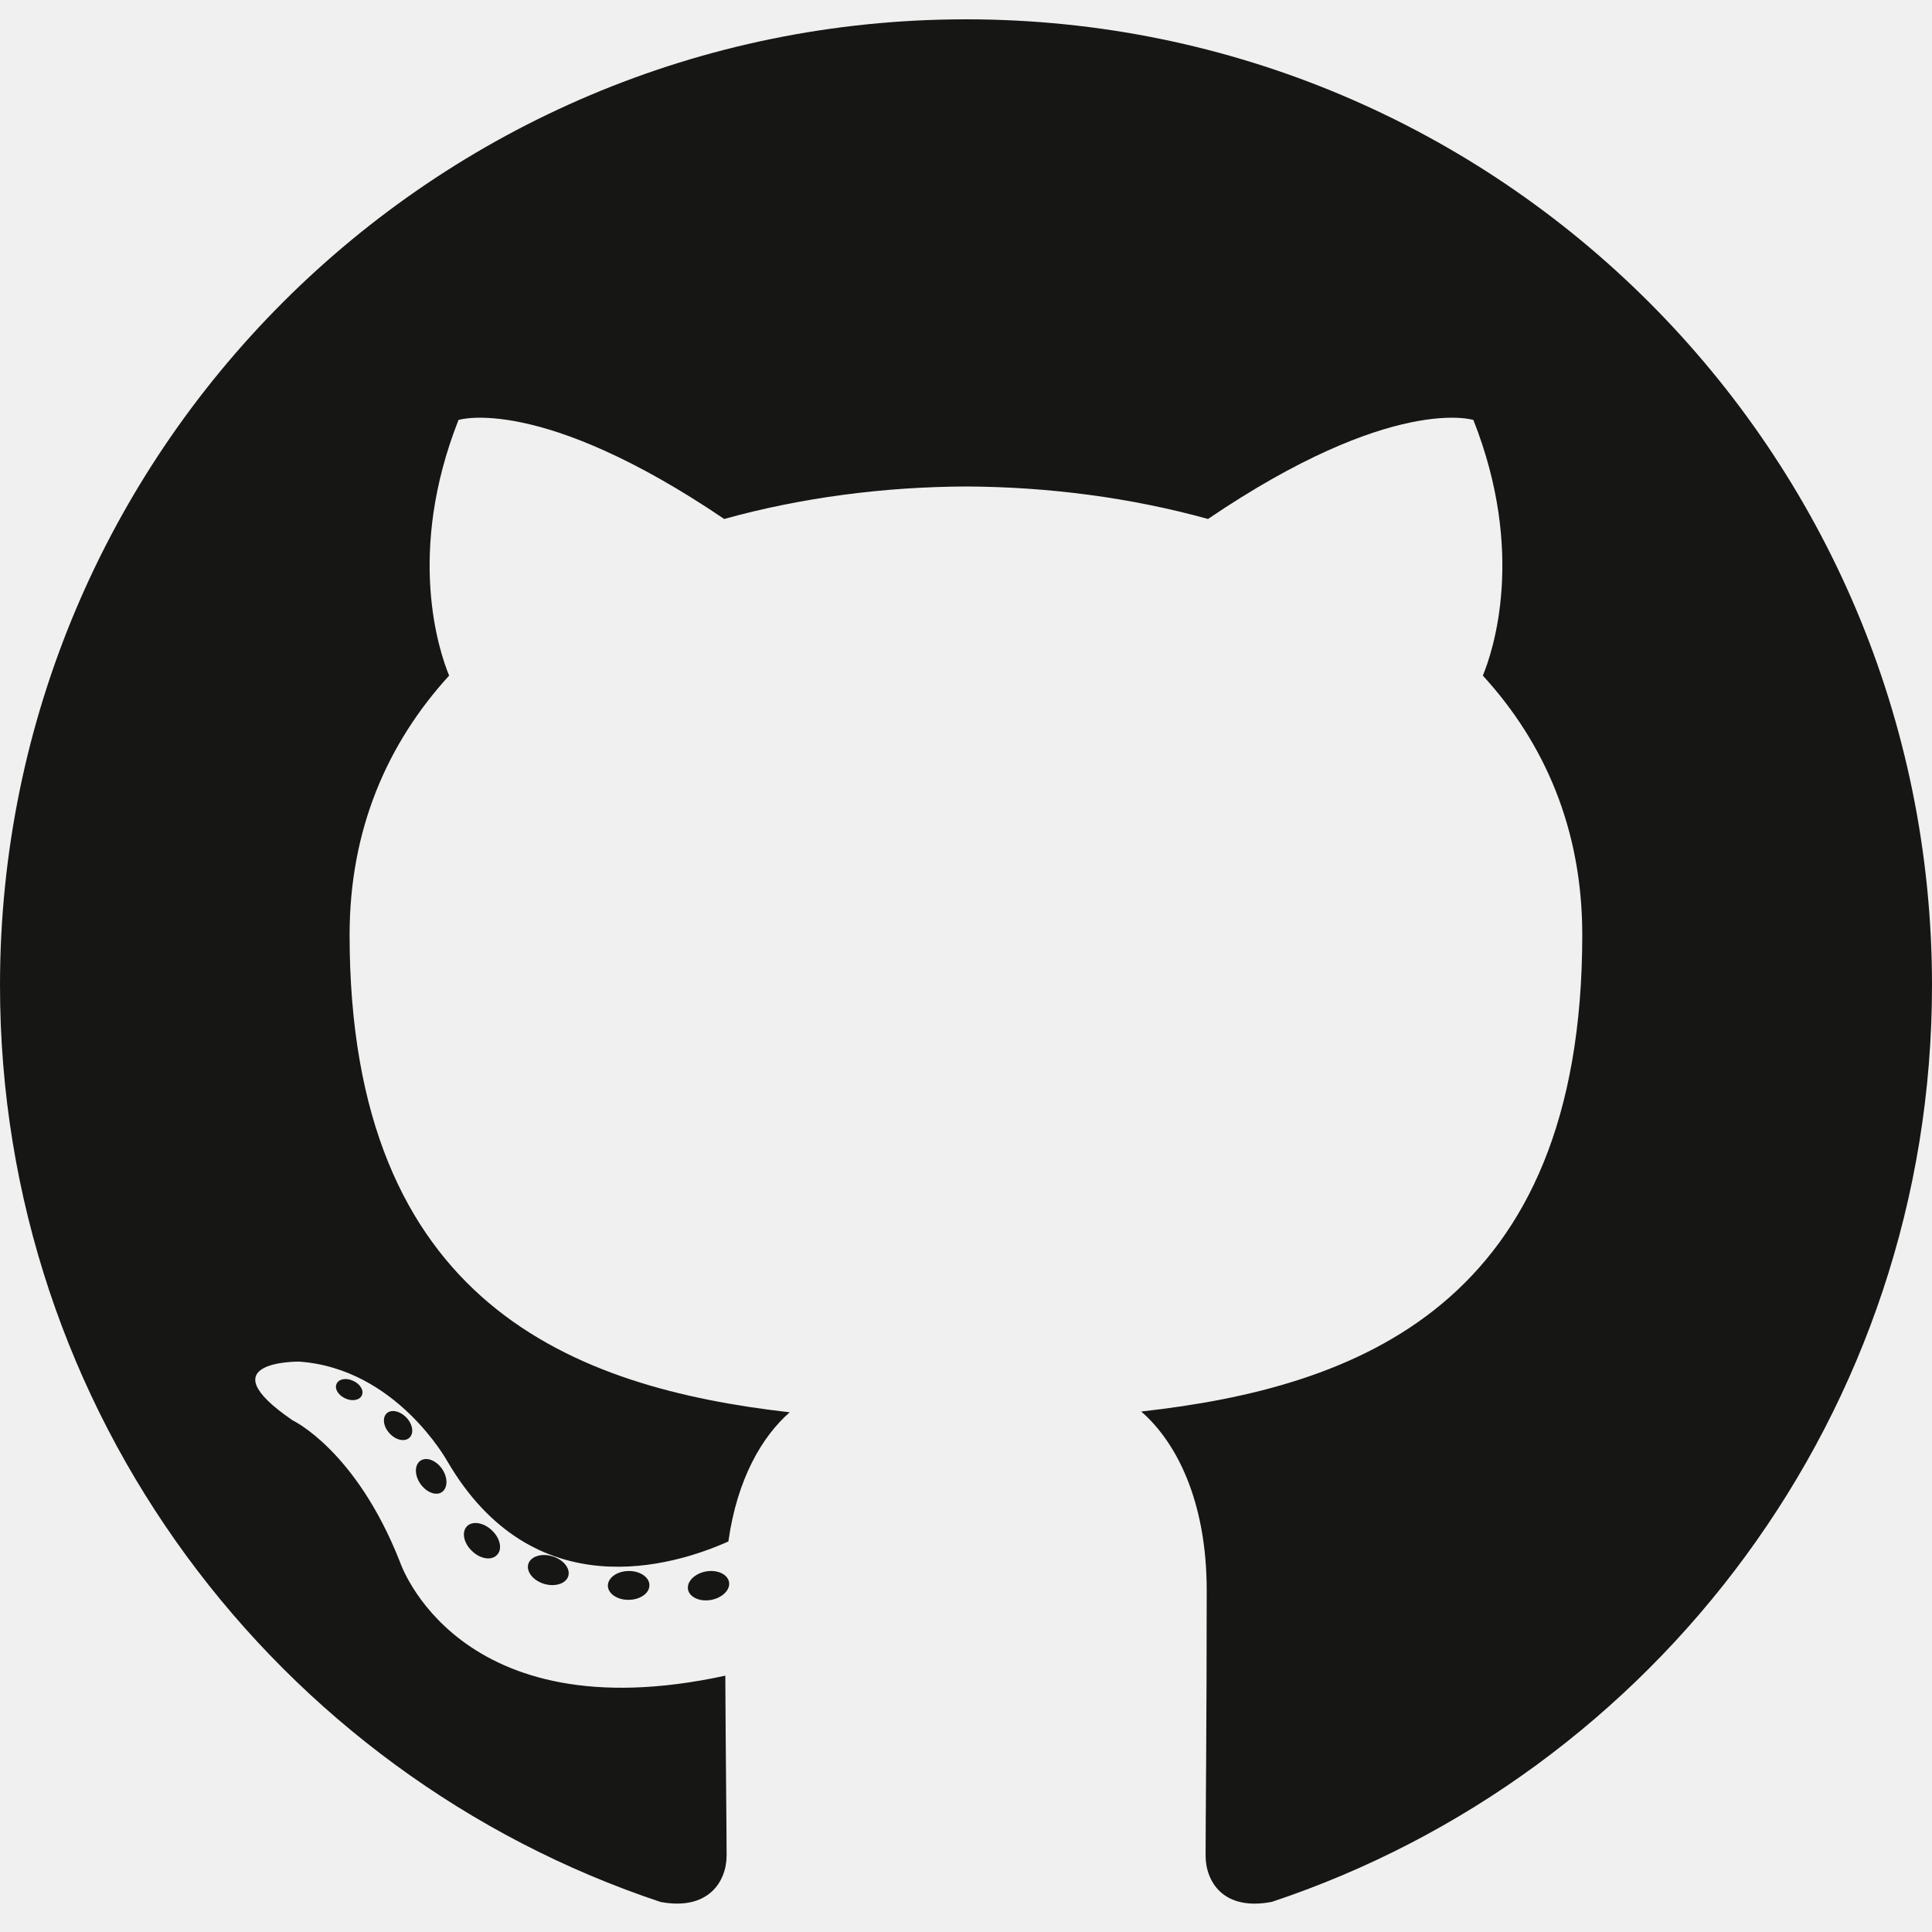
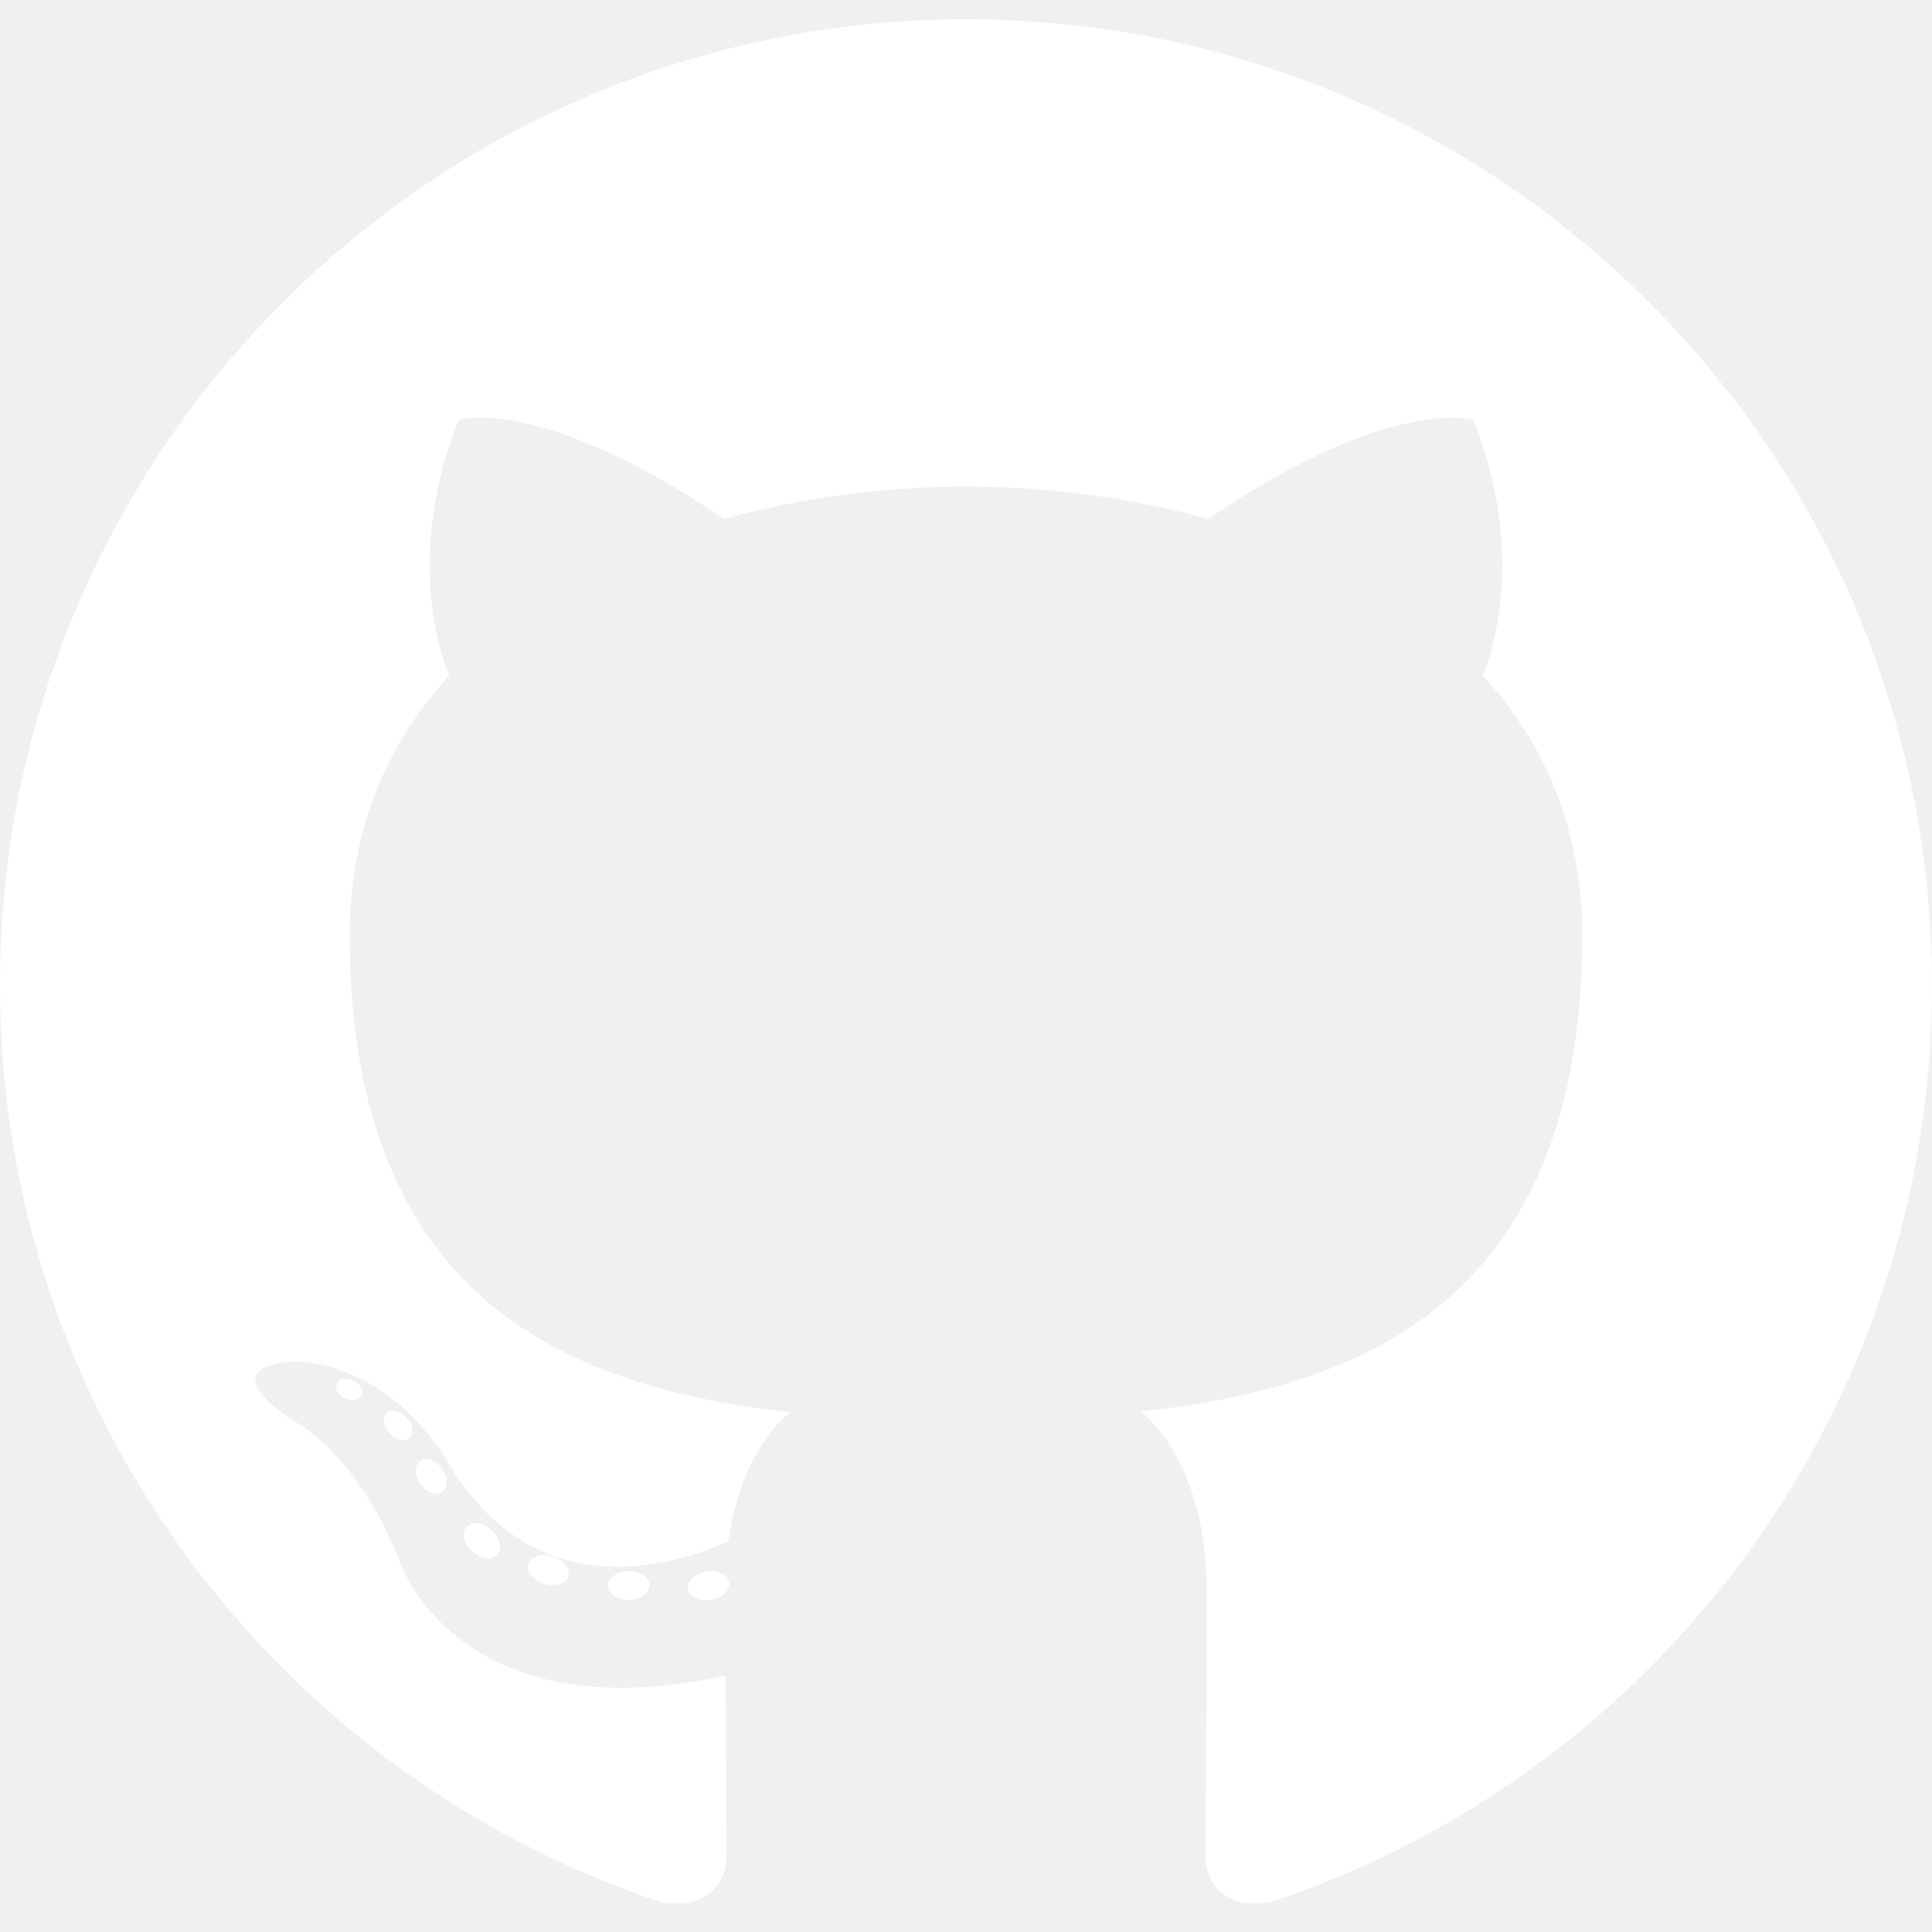
- <svg xmlns="http://www.w3.org/2000/svg" width="100" height="100" viewBox="0 0 100 100" fill="none">
-   <g id="github">
-     <g id="github_2">
-       <path id="Vector" d="M50 1C22.389 1 -0 23.386 -0 51.001C-0 73.092 14.326 91.835 34.193 98.446C36.692 98.909 37.609 97.361 37.609 96.041C37.609 94.849 37.563 90.909 37.542 86.732C23.631 89.756 20.696 80.832 20.696 80.832C18.422 75.053 15.144 73.516 15.144 73.516C10.608 70.413 15.486 70.477 15.486 70.477C20.507 70.829 23.151 75.629 23.151 75.629C27.61 83.273 34.848 81.063 37.701 79.786C38.15 76.554 39.446 74.349 40.876 73.1C29.77 71.835 18.095 67.548 18.095 48.389C18.095 42.931 20.049 38.47 23.247 34.969C22.728 33.709 21.017 28.624 23.732 21.737C23.732 21.737 27.93 20.393 37.485 26.862C41.473 25.754 45.751 25.198 50 25.18C54.249 25.198 58.53 25.754 62.526 26.862C72.069 20.393 76.262 21.737 76.262 21.737C78.984 28.624 77.272 33.709 76.752 34.969C79.958 38.47 81.898 42.93 81.898 48.389C81.898 67.593 70.201 71.822 59.068 73.06C60.861 74.612 62.459 77.655 62.459 82.319C62.459 89.009 62.401 94.394 62.401 96.041C62.401 97.371 63.301 98.93 65.835 98.439C85.691 91.82 100 73.085 100 51.001C100 23.386 77.614 1 50 1Z" fill="#161614" />
-       <path id="Vector_2" d="M18.726 72.227C18.617 72.475 18.225 72.55 17.87 72.38C17.507 72.216 17.303 71.878 17.421 71.628C17.528 71.373 17.92 71.301 18.282 71.473C18.645 71.636 18.852 71.978 18.726 72.227ZM21.186 74.421C20.948 74.643 20.481 74.54 20.165 74.191C19.838 73.842 19.777 73.376 20.018 73.151C20.264 72.93 20.716 73.034 21.044 73.383C21.371 73.735 21.435 74.198 21.186 74.422L21.186 74.421ZM22.873 77.229C22.567 77.442 22.066 77.243 21.756 76.798C21.45 76.353 21.45 75.82 21.763 75.606C22.073 75.393 22.567 75.585 22.88 76.026C23.186 76.478 23.186 77.012 22.873 77.23L22.873 77.229ZM25.727 80.481C25.452 80.783 24.869 80.702 24.442 80.29C24.005 79.887 23.883 79.315 24.158 79.012C24.435 78.71 25.022 78.795 25.452 79.204C25.887 79.606 26.019 80.182 25.727 80.481H25.727ZM29.414 81.579C29.294 81.971 28.732 82.149 28.165 81.982C27.6 81.811 27.23 81.352 27.344 80.957C27.461 80.562 28.026 80.377 28.597 80.555C29.161 80.725 29.532 81.181 29.415 81.579H29.414ZM33.612 82.045C33.626 82.457 33.145 82.799 32.551 82.807C31.953 82.82 31.47 82.486 31.463 82.08C31.463 81.664 31.933 81.325 32.53 81.315C33.125 81.304 33.612 81.635 33.612 82.045ZM37.735 81.887C37.806 82.289 37.393 82.702 36.803 82.812C36.222 82.918 35.685 82.67 35.611 82.271C35.539 81.858 35.96 81.445 36.539 81.338C37.13 81.236 37.66 81.478 37.735 81.887Z" fill="#161614" />
-     </g>
-   </g>
+ <svg xmlns="http://www.w3.org/2000/svg" width="50" height="50" fill="none" viewBox="0 0 100 100">
+   <path fill="#fff" d="M50 1C22.39 1 0 23.386 0 51c0 22.092 14.326 40.834 34.193 47.446 2.499.462 3.416-1.085 3.416-2.406 0-1.192-.046-5.131-.067-9.309-13.91 3.025-16.846-5.9-16.846-5.9-2.274-5.779-5.552-7.315-5.552-7.315-4.536-3.104.342-3.04.342-3.04 5.021.353 7.665 5.153 7.665 5.153 4.46 7.644 11.697 5.434 14.55 4.156.449-3.232 1.745-5.437 3.175-6.686-11.106-1.264-22.78-5.552-22.78-24.71 0-5.459 1.953-9.92 5.151-13.42-.519-1.26-2.23-6.346.485-13.233 0 0 4.198-1.344 13.753 5.125 3.988-1.108 8.266-1.663 12.515-1.682 4.25.019 8.53.574 12.526 1.682 9.543-6.469 13.736-5.125 13.736-5.125 2.722 6.887 1.01 11.973.49 13.232 3.206 3.502 5.146 7.962 5.146 13.42 0 19.205-11.697 23.434-22.83 24.671 1.793 1.552 3.39 4.595 3.39 9.26 0 6.69-.057 12.074-.057 13.721 0 1.33.9 2.89 3.434 2.399C85.691 91.819 100 73.085 100 51c0-27.614-22.386-50-50-50" />
+   <path fill="#fff" d="M18.727 72.227c-.11.248-.502.322-.857.152-.363-.163-.567-.502-.45-.751.108-.256.5-.327.862-.156.363.163.57.505.445.755m2.459 2.194c-.238.221-.705.118-1.021-.231-.327-.349-.388-.814-.146-1.04.245-.22.698-.117 1.025.232.328.353.391.816.142 1.04zm1.687 2.808c-.306.213-.807.013-1.117-.432-.306-.444-.306-.977.007-1.191.31-.214.804-.021 1.117.42.306.452.306.985-.007 1.203m2.854 3.252c-.274.302-.858.22-1.285-.192-.437-.403-.56-.975-.284-1.277.277-.303.864-.218 1.294.191.435.403.567.979.275 1.278m3.687 1.098c-.12.391-.682.57-1.249.403-.565-.171-.935-.63-.821-1.026.117-.394.682-.58 1.253-.401.564.17.935.625.818 1.024m4.198.465c.014.413-.466.755-1.06.762-.599.013-1.082-.32-1.089-.726 0-.416.47-.755 1.067-.765.595-.012 1.082.32 1.082.73m4.123-.158c.071.403-.342.816-.932.926-.58.106-1.118-.143-1.192-.541-.072-.413.349-.826.928-.933.591-.103 1.12.14 1.196.548" />
</svg>
